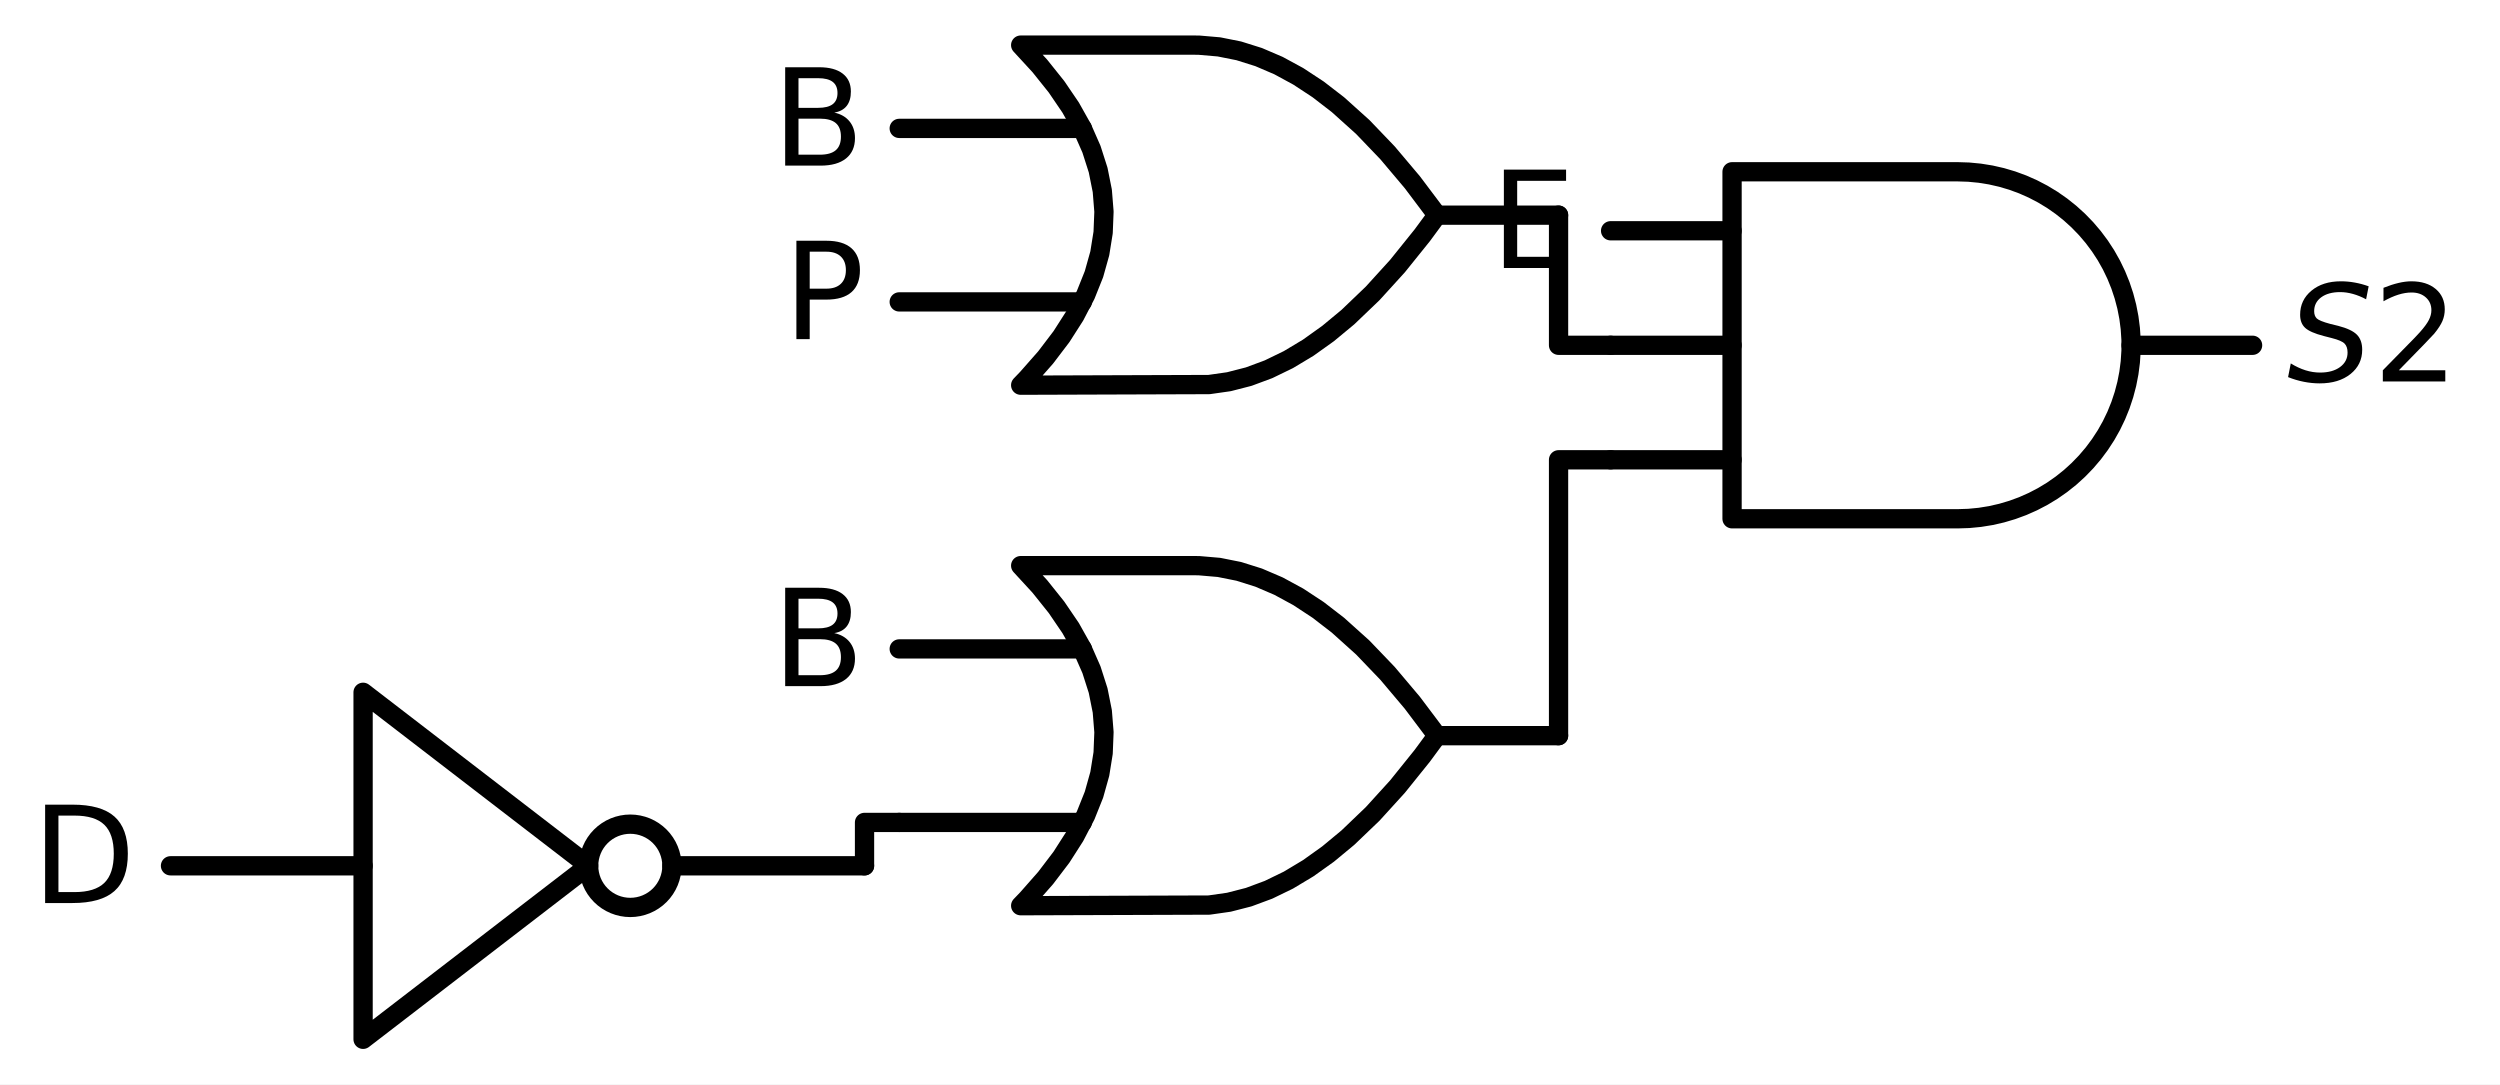
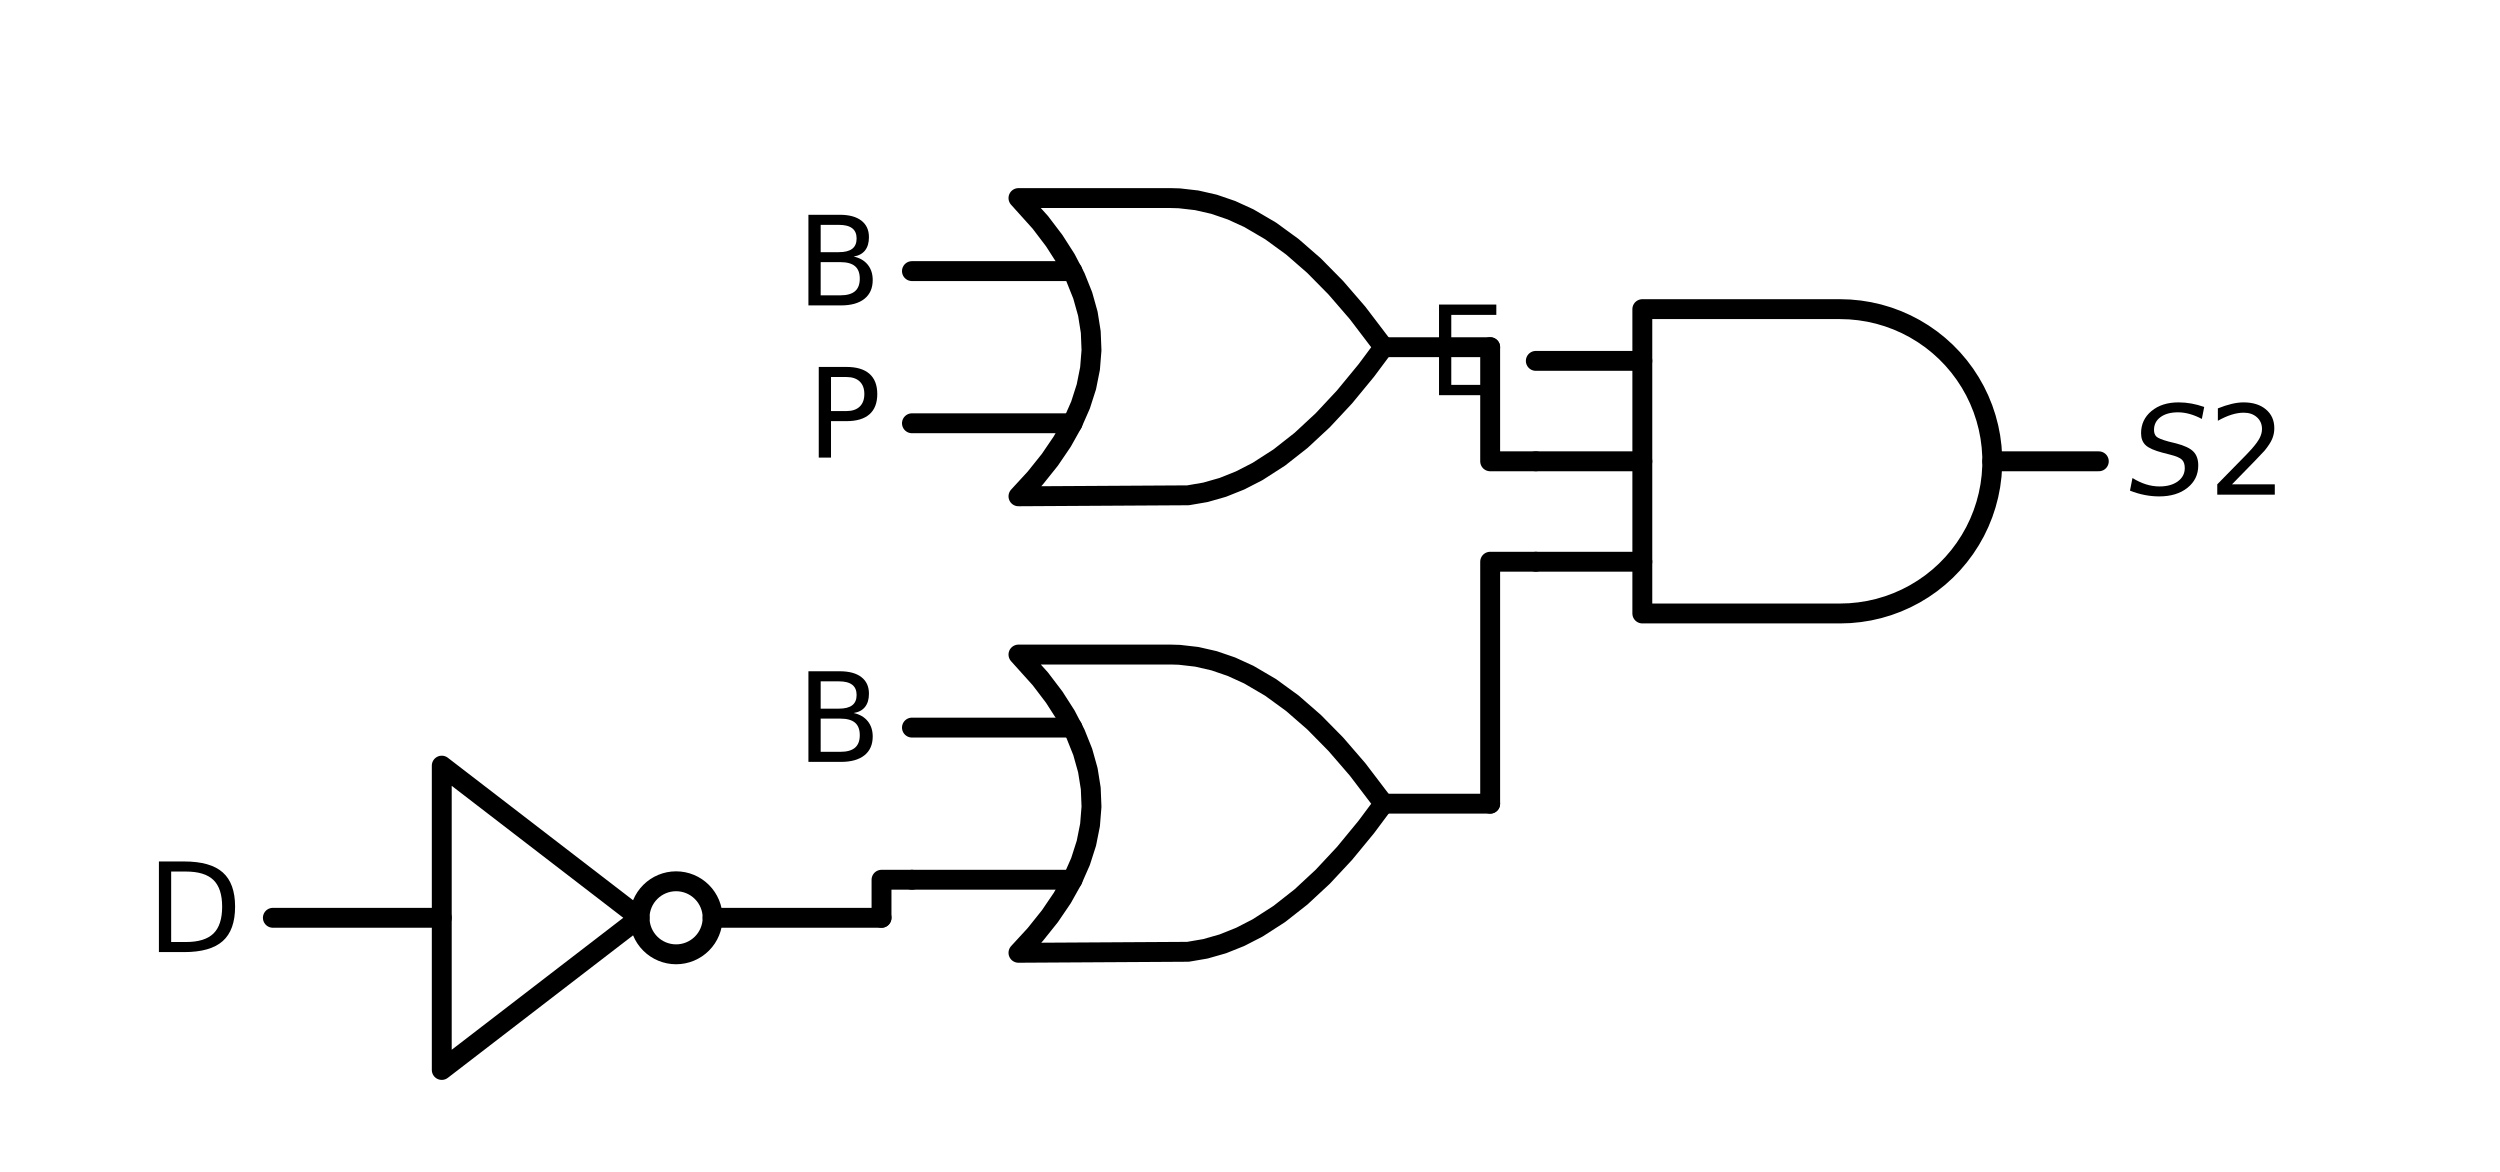
- <svg xmlns="http://www.w3.org/2000/svg" xmlns:xlink="http://www.w3.org/1999/xlink" width="259.356pt" height="112.5pt" viewBox="0 0 259.356 112.5" version="1.1">
+ <svg xmlns="http://www.w3.org/2000/svg" xmlns:xlink="http://www.w3.org/1999/xlink" width="251.377pt" height="117.845pt" viewBox="0 0 251.377 117.845" version="1.1">
  <defs>
    <style type="text/css">*{stroke-linejoin: round; stroke-linecap: butt}</style>
  </defs>
  <g id="figure_1">
    <g id="patch_1">
-       <path d="M 0 112.5  L 259.356 112.5  L 259.356 0  L 0 0  z " style="fill: #ffffff" />
+       <path d="M 0 117.845  L 251.377 117.845  L 251.377 0  L 0 0  z " style="fill: #ffffff" />
    </g>
    <g id="axes_1">
      <g id="patch_2">
-         <path d="M 65.388 94.14  C 66.534 94.14 67.633 93.685 68.443 92.875  C 69.253 92.065 69.708 90.966 69.708 89.82  C 69.708 88.674 69.253 87.575 68.443 86.765  C 67.633 85.955 66.534 85.5 65.388 85.5  C 64.242 85.5 63.143 85.955 62.333 86.765  C 61.523 87.575 61.068 88.674 61.068 89.82  C 61.068 90.966 61.523 92.065 62.333 92.875  C 63.143 93.685 64.242 94.14 65.388 94.14  L 65.388 94.14  z " clip-path="url(#pcf69b979e2)" style="fill: none; stroke: #000000; stroke-width: 2; stroke-linejoin: miter" />
+         <path d="M 67.982 95.957  C 68.956 95.957 69.89 95.57 70.578 94.881  C 71.267 94.193 71.654 93.259 71.654 92.285  C 71.654 91.311 71.267 90.377 70.578 89.689  C 69.89 89 68.956 88.613 67.982 88.613  C 67.008 88.613 66.074 89 65.385 89.689  C 64.697 90.377 64.31 91.311 64.31 92.285  C 64.31 93.259 64.697 94.193 65.385 94.881  C 66.074 95.57 67.008 95.957 67.982 95.957  L 67.982 95.957  z " clip-path="url(#p8325737d7a)" style="fill: none; stroke: #000000; stroke-width: 2; stroke-linejoin: miter" />
      </g>
      <g id="line2d_1">
-         <path d="M 203.088 53.82  L 204.241 53.783  L 205.39 53.672  L 206.529 53.488  L 207.654 53.231  L 208.76 52.903  L 209.843 52.505  L 210.898 52.037  L 211.921 51.504  L 212.908 50.906  L 213.854 50.245  L 214.756 49.526  L 215.61 48.75  L 216.413 47.921  L 217.161 47.043  L 217.851 46.118  L 218.481 45.151  L 219.047 44.146  L 219.547 43.106  L 219.98 42.037  L 220.344 40.941  L 220.637 39.825  L 220.857 38.693  L 221.005 37.548  L 221.079 36.397  L 221.079 35.243  L 221.005 34.092  L 220.857 32.947  L 220.637 31.815  L 220.344 30.699  L 219.98 29.603  L 219.547 28.534  L 219.047 27.494  L 218.481 26.489  L 217.851 25.522  L 217.161 24.597  L 216.413 23.719  L 215.61 22.89  L 214.756 22.114  L 213.854 21.395  L 212.908 20.734  L 211.921 20.136  L 210.898 19.603  L 209.843 19.135  L 208.76 18.737  L 207.654 18.409  L 206.529 18.152  L 205.39 17.968  L 204.241 17.857  L 203.088 17.82  L 203.088 17.82  L 179.688 17.82  L 179.688 35.82  L 179.688 53.82  L 203.088 53.82  " clip-path="url(#pcf69b979e2)" style="fill: none; stroke: #000000; stroke-width: 2; stroke-linecap: round" />
+         <path d="M 185.027 61.685  L 186.007 61.654  L 186.983 61.559  L 187.952 61.403  L 188.908 61.185  L 189.848 60.906  L 190.768 60.567  L 191.665 60.17  L 192.535 59.716  L 193.373 59.208  L 194.178 58.647  L 194.945 58.035  L 195.671 57.376  L 196.353 56.671  L 196.989 55.924  L 197.575 55.138  L 198.11 54.316  L 198.592 53.462  L 199.017 52.578  L 199.385 51.669  L 199.694 50.738  L 199.943 49.79  L 200.131 48.827  L 200.256 47.854  L 200.319 46.875  L 200.319 45.895  L 200.256 44.916  L 200.131 43.943  L 199.943 42.98  L 199.694 42.032  L 199.385 41.101  L 199.017 40.192  L 198.592 39.308  L 198.11 38.454  L 197.575 37.632  L 196.989 36.846  L 196.353 36.099  L 195.671 35.394  L 194.945 34.735  L 194.178 34.123  L 193.373 33.562  L 192.535 33.054  L 191.665 32.6  L 190.768 32.203  L 189.848 31.864  L 188.908 31.585  L 187.952 31.367  L 186.983 31.211  L 186.007 31.116  L 185.027 31.085  L 185.027 31.085  L 165.137 31.085  L 165.137 46.385  L 165.137 61.685  L 185.027 61.685  " clip-path="url(#p8325737d7a)" style="fill: none; stroke: #000000; stroke-width: 2; stroke-linecap: round" />
      </g>
      <g id="line2d_2">
-         <path d="M 167.088 47.7  L 179.688 47.7  " clip-path="url(#pcf69b979e2)" style="fill: none; stroke: #000000; stroke-width: 2; stroke-linecap: round" />
+         <path d="M 154.427 56.483  L 165.137 56.483  " clip-path="url(#p8325737d7a)" style="fill: none; stroke: #000000; stroke-width: 2; stroke-linecap: round" />
      </g>
      <g id="line2d_3">
-         <path d="M 167.088 35.82  L 179.688 35.82  " clip-path="url(#pcf69b979e2)" style="fill: none; stroke: #000000; stroke-width: 2; stroke-linecap: round" />
+         <path d="M 154.427 46.385  L 165.137 46.385  " clip-path="url(#p8325737d7a)" style="fill: none; stroke: #000000; stroke-width: 2; stroke-linecap: round" />
      </g>
      <g id="line2d_4">
-         <path d="M 167.088 23.94  L 179.688 23.94  " clip-path="url(#pcf69b979e2)" style="fill: none; stroke: #000000; stroke-width: 2; stroke-linecap: round" />
+         <path d="M 154.427 36.287  L 165.137 36.287  " clip-path="url(#p8325737d7a)" style="fill: none; stroke: #000000; stroke-width: 2; stroke-linecap: round" />
      </g>
      <g id="line2d_5">
-         <path d="M 221.088 35.82  L 233.688 35.82  " clip-path="url(#pcf69b979e2)" style="fill: none; stroke: #000000; stroke-width: 2; stroke-linecap: round" />
+         <path d="M 200.327 46.385  L 211.037 46.385  " clip-path="url(#p8325737d7a)" style="fill: none; stroke: #000000; stroke-width: 2; stroke-linecap: round" />
      </g>
      <g id="line2d_6">
-         <path d="M 105.888 39.96  L 125.431 39.894  L 127.488 39.6  L 129.545 39.071  L 131.602 38.307  L 133.659 37.308  L 135.717 36.073  L 137.774 34.604  L 139.831 32.9  L 142.402 30.438  L 144.974 27.61  L 147.545 24.414  L 149.088 22.32  L 149.088 22.32  L 146.517 18.904  L 143.945 15.855  L 141.374 13.173  L 138.802 10.859  L 136.745 9.272  L 134.688 7.92  L 132.631 6.803  L 130.574 5.922  L 128.517 5.275  L 126.459 4.864  L 124.402 4.687  L 123.888 4.68  L 105.888 4.68  L 105.888 4.68  L 107.875 6.84  L 109.603 9  L 111.072 11.16  L 112.282 13.32  L 113.232 15.48  L 113.923 17.64  L 114.355 19.8  L 114.528 21.96  L 114.442 24.12  L 114.096 26.28  L 113.491 28.44  L 112.627 30.6  L 111.504 32.76  L 110.122 34.92  L 108.48 37.08  L 106.579 39.24  L 105.888 39.96  L 105.888 39.96  " clip-path="url(#pcf69b979e2)" style="fill: none; stroke: #000000; stroke-width: 2; stroke-linecap: round" />
+         <path d="M 102.407 49.904  L 119.455 49.804  L 121.204 49.504  L 122.953 49.005  L 124.701 48.305  L 126.45 47.406  L 128.635 46.001  L 130.821 44.284  L 133.007 42.254  L 135.193 39.912  L 137.378 37.258  L 139.127 34.91  L 139.127 34.91  L 136.504 31.463  L 134.318 28.934  L 132.133 26.717  L 129.947 24.812  L 127.761 23.22  L 125.575 21.939  L 123.827 21.14  L 122.078 20.54  L 120.33 20.141  L 118.581 19.941  L 117.707 19.916  L 102.407 19.916  L 102.407 19.916  L 104.61 22.364  L 106.005 24.2  L 107.18 26.036  L 108.135 27.872  L 108.87 29.708  L 109.384 31.544  L 109.677 33.38  L 109.751 35.216  L 109.604 37.052  L 109.237 38.888  L 108.649 40.724  L 107.841 42.56  L 106.813 44.396  L 105.565 46.232  L 104.096 48.068  L 102.407 49.904  L 102.407 49.904  " clip-path="url(#p8325737d7a)" style="fill: none; stroke: #000000; stroke-width: 2; stroke-linecap: round" />
      </g>
      <g id="line2d_7">
-         <path d="M 93.288 31.32  L 112.282 31.32  " clip-path="url(#pcf69b979e2)" style="fill: none; stroke: #000000; stroke-width: 2; stroke-linecap: round" />
+         <path d="M 91.697 42.56  L 107.841 42.56  " clip-path="url(#p8325737d7a)" style="fill: none; stroke: #000000; stroke-width: 2; stroke-linecap: round" />
      </g>
      <g id="line2d_8">
-         <path d="M 93.288 13.32  L 112.282 13.32  " clip-path="url(#pcf69b979e2)" style="fill: none; stroke: #000000; stroke-width: 2; stroke-linecap: round" />
+         <path d="M 91.697 27.26  L 107.841 27.26  " clip-path="url(#p8325737d7a)" style="fill: none; stroke: #000000; stroke-width: 2; stroke-linecap: round" />
      </g>
      <g id="line2d_9">
-         <path d="M 149.088 22.32  L 161.688 22.32  " clip-path="url(#pcf69b979e2)" style="fill: none; stroke: #000000; stroke-width: 2; stroke-linecap: round" />
+         <path d="M 139.127 34.91  L 149.837 34.91  " clip-path="url(#p8325737d7a)" style="fill: none; stroke: #000000; stroke-width: 2; stroke-linecap: round" />
      </g>
      <g id="line2d_10">
-         <path d="M 167.088 35.82  L 161.688 35.82  L 161.688 22.32  " clip-path="url(#pcf69b979e2)" style="fill: none; stroke: #000000; stroke-width: 2; stroke-linecap: round" />
+         <path d="M 154.427 46.385  L 149.837 46.385  L 149.837 34.91  " clip-path="url(#p8325737d7a)" style="fill: none; stroke: #000000; stroke-width: 2; stroke-linecap: round" />
      </g>
      <g id="line2d_11">
-         <path d="M 105.888 93.96  L 125.431 93.894  L 127.488 93.6  L 129.545 93.071  L 131.602 92.307  L 133.659 91.308  L 135.717 90.073  L 137.774 88.604  L 139.831 86.9  L 142.402 84.438  L 144.974 81.61  L 147.545 78.414  L 149.088 76.32  L 149.088 76.32  L 146.517 72.904  L 143.945 69.855  L 141.374 67.173  L 138.802 64.859  L 136.745 63.272  L 134.688 61.92  L 132.631 60.803  L 130.574 59.922  L 128.517 59.275  L 126.459 58.864  L 124.402 58.687  L 123.888 58.68  L 105.888 58.68  L 105.888 58.68  L 107.875 60.84  L 109.603 63  L 111.072 65.16  L 112.282 67.32  L 113.232 69.48  L 113.923 71.64  L 114.355 73.8  L 114.528 75.96  L 114.442 78.12  L 114.096 80.28  L 113.491 82.44  L 112.627 84.6  L 111.504 86.76  L 110.122 88.92  L 108.48 91.08  L 106.579 93.24  L 105.888 93.96  L 105.888 93.96  " clip-path="url(#pcf69b979e2)" style="fill: none; stroke: #000000; stroke-width: 2; stroke-linecap: round" />
+         <path d="M 102.407 95.804  L 119.455 95.704  L 121.204 95.404  L 122.953 94.905  L 124.701 94.205  L 126.45 93.306  L 128.635 91.901  L 130.821 90.184  L 133.007 88.154  L 135.193 85.812  L 137.378 83.158  L 139.127 80.81  L 139.127 80.81  L 136.504 77.363  L 134.318 74.834  L 132.133 72.617  L 129.947 70.712  L 127.761 69.12  L 125.575 67.839  L 123.827 67.04  L 122.078 66.44  L 120.33 66.041  L 118.581 65.841  L 117.707 65.816  L 102.407 65.816  L 102.407 65.816  L 104.61 68.264  L 106.005 70.1  L 107.18 71.936  L 108.135 73.772  L 108.87 75.608  L 109.384 77.444  L 109.677 79.28  L 109.751 81.116  L 109.604 82.952  L 109.237 84.788  L 108.649 86.624  L 107.841 88.46  L 106.813 90.296  L 105.565 92.132  L 104.096 93.968  L 102.407 95.804  L 102.407 95.804  " clip-path="url(#p8325737d7a)" style="fill: none; stroke: #000000; stroke-width: 2; stroke-linecap: round" />
      </g>
      <g id="line2d_12">
-         <path d="M 93.288 85.32  L 112.282 85.32  " clip-path="url(#pcf69b979e2)" style="fill: none; stroke: #000000; stroke-width: 2; stroke-linecap: round" />
+         <path d="M 91.697 88.46  L 107.841 88.46  " clip-path="url(#p8325737d7a)" style="fill: none; stroke: #000000; stroke-width: 2; stroke-linecap: round" />
      </g>
      <g id="line2d_13">
-         <path d="M 93.288 67.32  L 112.282 67.32  " clip-path="url(#pcf69b979e2)" style="fill: none; stroke: #000000; stroke-width: 2; stroke-linecap: round" />
+         <path d="M 91.697 73.16  L 107.841 73.16  " clip-path="url(#p8325737d7a)" style="fill: none; stroke: #000000; stroke-width: 2; stroke-linecap: round" />
      </g>
      <g id="line2d_14">
-         <path d="M 149.088 76.32  L 161.688 76.32  " clip-path="url(#pcf69b979e2)" style="fill: none; stroke: #000000; stroke-width: 2; stroke-linecap: round" />
+         <path d="M 139.127 80.81  L 149.837 80.81  " clip-path="url(#p8325737d7a)" style="fill: none; stroke: #000000; stroke-width: 2; stroke-linecap: round" />
      </g>
      <g id="line2d_15">
-         <path d="M 17.688 89.82  L 37.668 89.82  M 69.708 89.82  L 89.688 89.82  " clip-path="url(#pcf69b979e2)" style="fill: none; stroke: #000000; stroke-width: 2; stroke-linecap: round" />
+         <path d="M 27.437 92.285  L 44.42 92.285  M 71.654 92.285  L 88.637 92.285  " clip-path="url(#p8325737d7a)" style="fill: none; stroke: #000000; stroke-width: 2; stroke-linecap: round" />
      </g>
      <g id="line2d_16">
-         <path d="M 37.668 71.82  L 61.068 89.82  L 37.668 107.82  L 37.668 71.82  " clip-path="url(#pcf69b979e2)" style="fill: none; stroke: #000000; stroke-width: 2; stroke-linecap: round" />
+         <path d="M 44.42 76.985  L 64.31 92.285  L 44.42 107.585  L 44.42 76.985  " clip-path="url(#p8325737d7a)" style="fill: none; stroke: #000000; stroke-width: 2; stroke-linecap: round" />
      </g>
      <g id="line2d_17">
-         <path d="M 93.288 85.32  L 89.688 85.32  L 89.688 89.82  " clip-path="url(#pcf69b979e2)" style="fill: none; stroke: #000000; stroke-width: 2; stroke-linecap: round" />
+         <path d="M 91.697 88.46  L 88.637 88.46  L 88.637 92.285  " clip-path="url(#p8325737d7a)" style="fill: none; stroke: #000000; stroke-width: 2; stroke-linecap: round" />
      </g>
      <g id="line2d_18">
-         <path d="M 167.088 47.7  L 161.688 47.7  L 161.688 76.32  " clip-path="url(#pcf69b979e2)" style="fill: none; stroke: #000000; stroke-width: 2; stroke-linecap: round" />
+         <path d="M 154.427 56.483  L 149.837 56.483  L 149.837 80.81  " clip-path="url(#p8325737d7a)" style="fill: none; stroke: #000000; stroke-width: 2; stroke-linecap: round" />
      </g>
      <g id="text_1">
-         <g transform="translate(237.288 39.68312) scale(0.14 -0.14)">
-           <defs>
-             <path id="DejaVuSans-Oblique-53" d="M 3859 4513  L 3738 3897  Q 3422 4066 3111 4152  Q 2800 4238 2509 4238  Q 1944 4238 1609 3991  Q 1275 3744 1275 3334  Q 1275 3109 1398 2989  Q 1522 2869 2034 2731  L 2413 2638  Q 3053 2472 3303 2217  Q 3553 1963 3553 1503  Q 3553 797 2998 353  Q 2444 -91 1538 -91  Q 1166 -91 791 -17  Q 416 56 38 206  L 166 856  Q 513 641 861 531  Q 1209 422 1556 422  Q 2147 422 2503 684  Q 2859 947 2859 1369  Q 2859 1650 2717 1795  Q 2575 1941 2106 2059  L 1728 2156  Q 1081 2325 845 2545  Q 609 2766 609 3163  Q 609 3859 1145 4304  Q 1681 4750 2541 4750  Q 2875 4750 3203 4690  Q 3531 4631 3859 4513  z " transform="scale(0.015625)" />
-             <path id="DejaVuSans-32" d="M 1228 531  L 3431 531  L 3431 0  L 469 0  L 469 531  Q 828 903 1448 1529  Q 2069 2156 2228 2338  Q 2531 2678 2651 2914  Q 2772 3150 2772 3378  Q 2772 3750 2511 3984  Q 2250 4219 1831 4219  Q 1534 4219 1204 4116  Q 875 4013 500 3803  L 500 4441  Q 881 4594 1212 4672  Q 1544 4750 1819 4750  Q 2544 4750 2975 4387  Q 3406 4025 3406 3419  Q 3406 3131 3298 2873  Q 3191 2616 2906 2266  Q 2828 2175 2409 1742  Q 1991 1309 1228 531  z " transform="scale(0.015625)" />
-           </defs>
-           <use xlink:href="#DejaVuSans-Oblique-53" transform="translate(0 0.78125)" />
-           <use xlink:href="#DejaVuSans-32" transform="translate(63.47656 0.78125)" />
+         <g clip-path="url(#p8325737d7a)">
+           <g transform="translate(214.0968 49.83422) scale(0.125 -0.125)">
+             <defs>
+               <path id="DejaVuSans-Oblique-53" d="M 3859 4513  L 3738 3897  Q 3422 4066 3111 4152  Q 2800 4238 2509 4238  Q 1944 4238 1609 3991  Q 1275 3744 1275 3334  Q 1275 3109 1398 2989  Q 1522 2869 2034 2731  L 2413 2638  Q 3053 2472 3303 2217  Q 3553 1963 3553 1503  Q 3553 797 2998 353  Q 2444 -91 1538 -91  Q 1166 -91 791 -17  Q 416 56 38 206  L 166 856  Q 513 641 861 531  Q 1209 422 1556 422  Q 2147 422 2503 684  Q 2859 947 2859 1369  Q 2859 1650 2717 1795  Q 2575 1941 2106 2059  L 1728 2156  Q 1081 2325 845 2545  Q 609 2766 609 3163  Q 609 3859 1145 4304  Q 1681 4750 2541 4750  Q 2875 4750 3203 4690  Q 3531 4631 3859 4513  z " transform="scale(0.015625)" />
+               <path id="DejaVuSans-32" d="M 1228 531  L 3431 531  L 3431 0  L 469 0  L 469 531  Q 828 903 1448 1529  Q 2069 2156 2228 2338  Q 2531 2678 2651 2914  Q 2772 3150 2772 3378  Q 2772 3750 2511 3984  Q 2250 4219 1831 4219  Q 1534 4219 1204 4116  Q 875 4013 500 3803  L 500 4441  Q 881 4594 1212 4672  Q 1544 4750 1819 4750  Q 2544 4750 2975 4387  Q 3406 4025 3406 3419  Q 3406 3131 3298 2873  Q 3191 2616 2906 2266  Q 2828 2175 2409 1742  Q 1991 1309 1228 531  z " transform="scale(0.015625)" />
+             </defs>
+             <use xlink:href="#DejaVuSans-Oblique-53" transform="translate(0 0.78125)" />
+             <use xlink:href="#DejaVuSans-32" transform="translate(63.47656 0.78125)" />
+           </g>
        </g>
      </g>
      <g id="text_2">
-         <g transform="translate(154.6418 27.80313) scale(0.14 -0.14)">
-           <defs>
-             <path id="DejaVuSans-45" d="M 628 4666  L 3578 4666  L 3578 4134  L 1259 4134  L 1259 2753  L 3481 2753  L 3481 2222  L 1259 2222  L 1259 531  L 3634 531  L 3634 0  L 628 0  L 628 4666  z " transform="scale(0.015625)" />
-           </defs>
-           <use xlink:href="#DejaVuSans-45" />
+         <g clip-path="url(#p8325737d7a)">
+           <g transform="translate(143.4684 39.73622) scale(0.125 -0.125)">
+             <defs>
+               <path id="DejaVuSans-45" d="M 628 4666  L 3578 4666  L 3578 4134  L 1259 4134  L 1259 2753  L 3481 2753  L 3481 2222  L 1259 2222  L 1259 531  L 3634 531  L 3634 0  L 628 0  L 628 4666  z " transform="scale(0.015625)" />
+             </defs>
+             <use xlink:href="#DejaVuSans-45" />
+           </g>
        </g>
      </g>
      <g id="text_3">
-         <g transform="translate(80.08269 17.18313) scale(0.14 -0.14)">
-           <defs>
-             <path id="DejaVuSans-42" d="M 1259 2228  L 1259 519  L 2272 519  Q 2781 519 3026 730  Q 3272 941 3272 1375  Q 3272 1813 3026 2020  Q 2781 2228 2272 2228  L 1259 2228  z M 1259 4147  L 1259 2741  L 2194 2741  Q 2656 2741 2882 2914  Q 3109 3088 3109 3444  Q 3109 3797 2882 3972  Q 2656 4147 2194 4147  L 1259 4147  z M 628 4666  L 2241 4666  Q 2963 4666 3353 4366  Q 3744 4066 3744 3513  Q 3744 3084 3544 2831  Q 3344 2578 2956 2516  Q 3422 2416 3680 2098  Q 3938 1781 3938 1306  Q 3938 681 3513 340  Q 3088 0 2303 0  L 628 0  L 628 4666  z " transform="scale(0.015625)" />
-           </defs>
-           <use xlink:href="#DejaVuSans-42" />
+         <g clip-path="url(#p8325737d7a)">
+           <g transform="translate(80.06063 30.70922) scale(0.125 -0.125)">
+             <defs>
+               <path id="DejaVuSans-42" d="M 1259 2228  L 1259 519  L 2272 519  Q 2781 519 3026 730  Q 3272 941 3272 1375  Q 3272 1813 3026 2020  Q 2781 2228 2272 2228  L 1259 2228  z M 1259 4147  L 1259 2741  L 2194 2741  Q 2656 2741 2882 2914  Q 3109 3088 3109 3444  Q 3109 3797 2882 3972  Q 2656 4147 2194 4147  L 1259 4147  z M 628 4666  L 2241 4666  Q 2963 4666 3353 4366  Q 3744 4066 3744 3513  Q 3744 3084 3544 2831  Q 3344 2578 2956 2516  Q 3422 2416 3680 2098  Q 3938 1781 3938 1306  Q 3938 681 3513 340  Q 3088 0 2303 0  L 628 0  L 628 4666  z " transform="scale(0.015625)" />
+             </defs>
+             <use xlink:href="#DejaVuSans-42" />
+           </g>
        </g>
      </g>
      <g id="text_4">
-         <g transform="translate(81.24644 35.18312) scale(0.14 -0.14)">
-           <defs>
-             <path id="DejaVuSans-50" d="M 1259 4147  L 1259 2394  L 2053 2394  Q 2494 2394 2734 2622  Q 2975 2850 2975 3272  Q 2975 3691 2734 3919  Q 2494 4147 2053 4147  L 1259 4147  z M 628 4666  L 2053 4666  Q 2838 4666 3239 4311  Q 3641 3956 3641 3272  Q 3641 2581 3239 2228  Q 2838 1875 2053 1875  L 1259 1875  L 1259 0  L 628 0  L 628 4666  z " transform="scale(0.015625)" />
-           </defs>
-           <use xlink:href="#DejaVuSans-50" />
+         <g clip-path="url(#p8325737d7a)">
+           <g transform="translate(81.09969 46.00922) scale(0.125 -0.125)">
+             <defs>
+               <path id="DejaVuSans-50" d="M 1259 4147  L 1259 2394  L 2053 2394  Q 2494 2394 2734 2622  Q 2975 2850 2975 3272  Q 2975 3691 2734 3919  Q 2494 4147 2053 4147  L 1259 4147  z M 628 4666  L 2053 4666  Q 2838 4666 3239 4311  Q 3641 3956 3641 3272  Q 3641 2581 3239 2228  Q 2838 1875 2053 1875  L 1259 1875  L 1259 0  L 628 0  L 628 4666  z " transform="scale(0.015625)" />
+             </defs>
+             <use xlink:href="#DejaVuSans-50" />
+           </g>
        </g>
      </g>
      <g id="text_5">
-         <g transform="translate(80.08269 71.18313) scale(0.14 -0.14)">
-           <use xlink:href="#DejaVuSans-42" />
+         <g clip-path="url(#p8325737d7a)">
+           <g transform="translate(80.06063 76.60922) scale(0.125 -0.125)">
+             <use xlink:href="#DejaVuSans-42" />
+           </g>
        </g>
      </g>
      <g id="text_6">
-         <g transform="translate(3.308 93.68313) scale(0.14 -0.14)">
-           <defs>
-             <path id="DejaVuSans-44" d="M 1259 4147  L 1259 519  L 2022 519  Q 2988 519 3436 956  Q 3884 1394 3884 2338  Q 3884 3275 3436 3711  Q 2988 4147 2022 4147  L 1259 4147  z M 628 4666  L 1925 4666  Q 3281 4666 3915 4102  Q 4550 3538 4550 2338  Q 4550 1131 3912 565  Q 3275 0 1925 0  L 628 0  L 628 4666  z " transform="scale(0.015625)" />
-           </defs>
-           <use xlink:href="#DejaVuSans-44" />
+         <g clip-path="url(#p8325737d7a)">
+           <g transform="translate(14.7518 95.73422) scale(0.125 -0.125)">
+             <defs>
+               <path id="DejaVuSans-44" d="M 1259 4147  L 1259 519  L 2022 519  Q 2988 519 3436 956  Q 3884 1394 3884 2338  Q 3884 3275 3436 3711  Q 2988 4147 2022 4147  L 1259 4147  z M 628 4666  L 1925 4666  Q 3281 4666 3915 4102  Q 4550 3538 4550 2338  Q 4550 1131 3912 565  Q 3275 0 1925 0  L 628 0  L 628 4666  z " transform="scale(0.015625)" />
+             </defs>
+             <use xlink:href="#DejaVuSans-44" />
+           </g>
        </g>
      </g>
    </g>
  </g>
  <defs>
-     <clipPath id="pcf69b979e2">
-       <rect x="0" y="0" width="259.356" height="112.5" />
+     <clipPath id="p8325737d7a">
+       <rect x="7.2" y="7.2" width="236.977" height="103.445" />
    </clipPath>
  </defs>
</svg>
